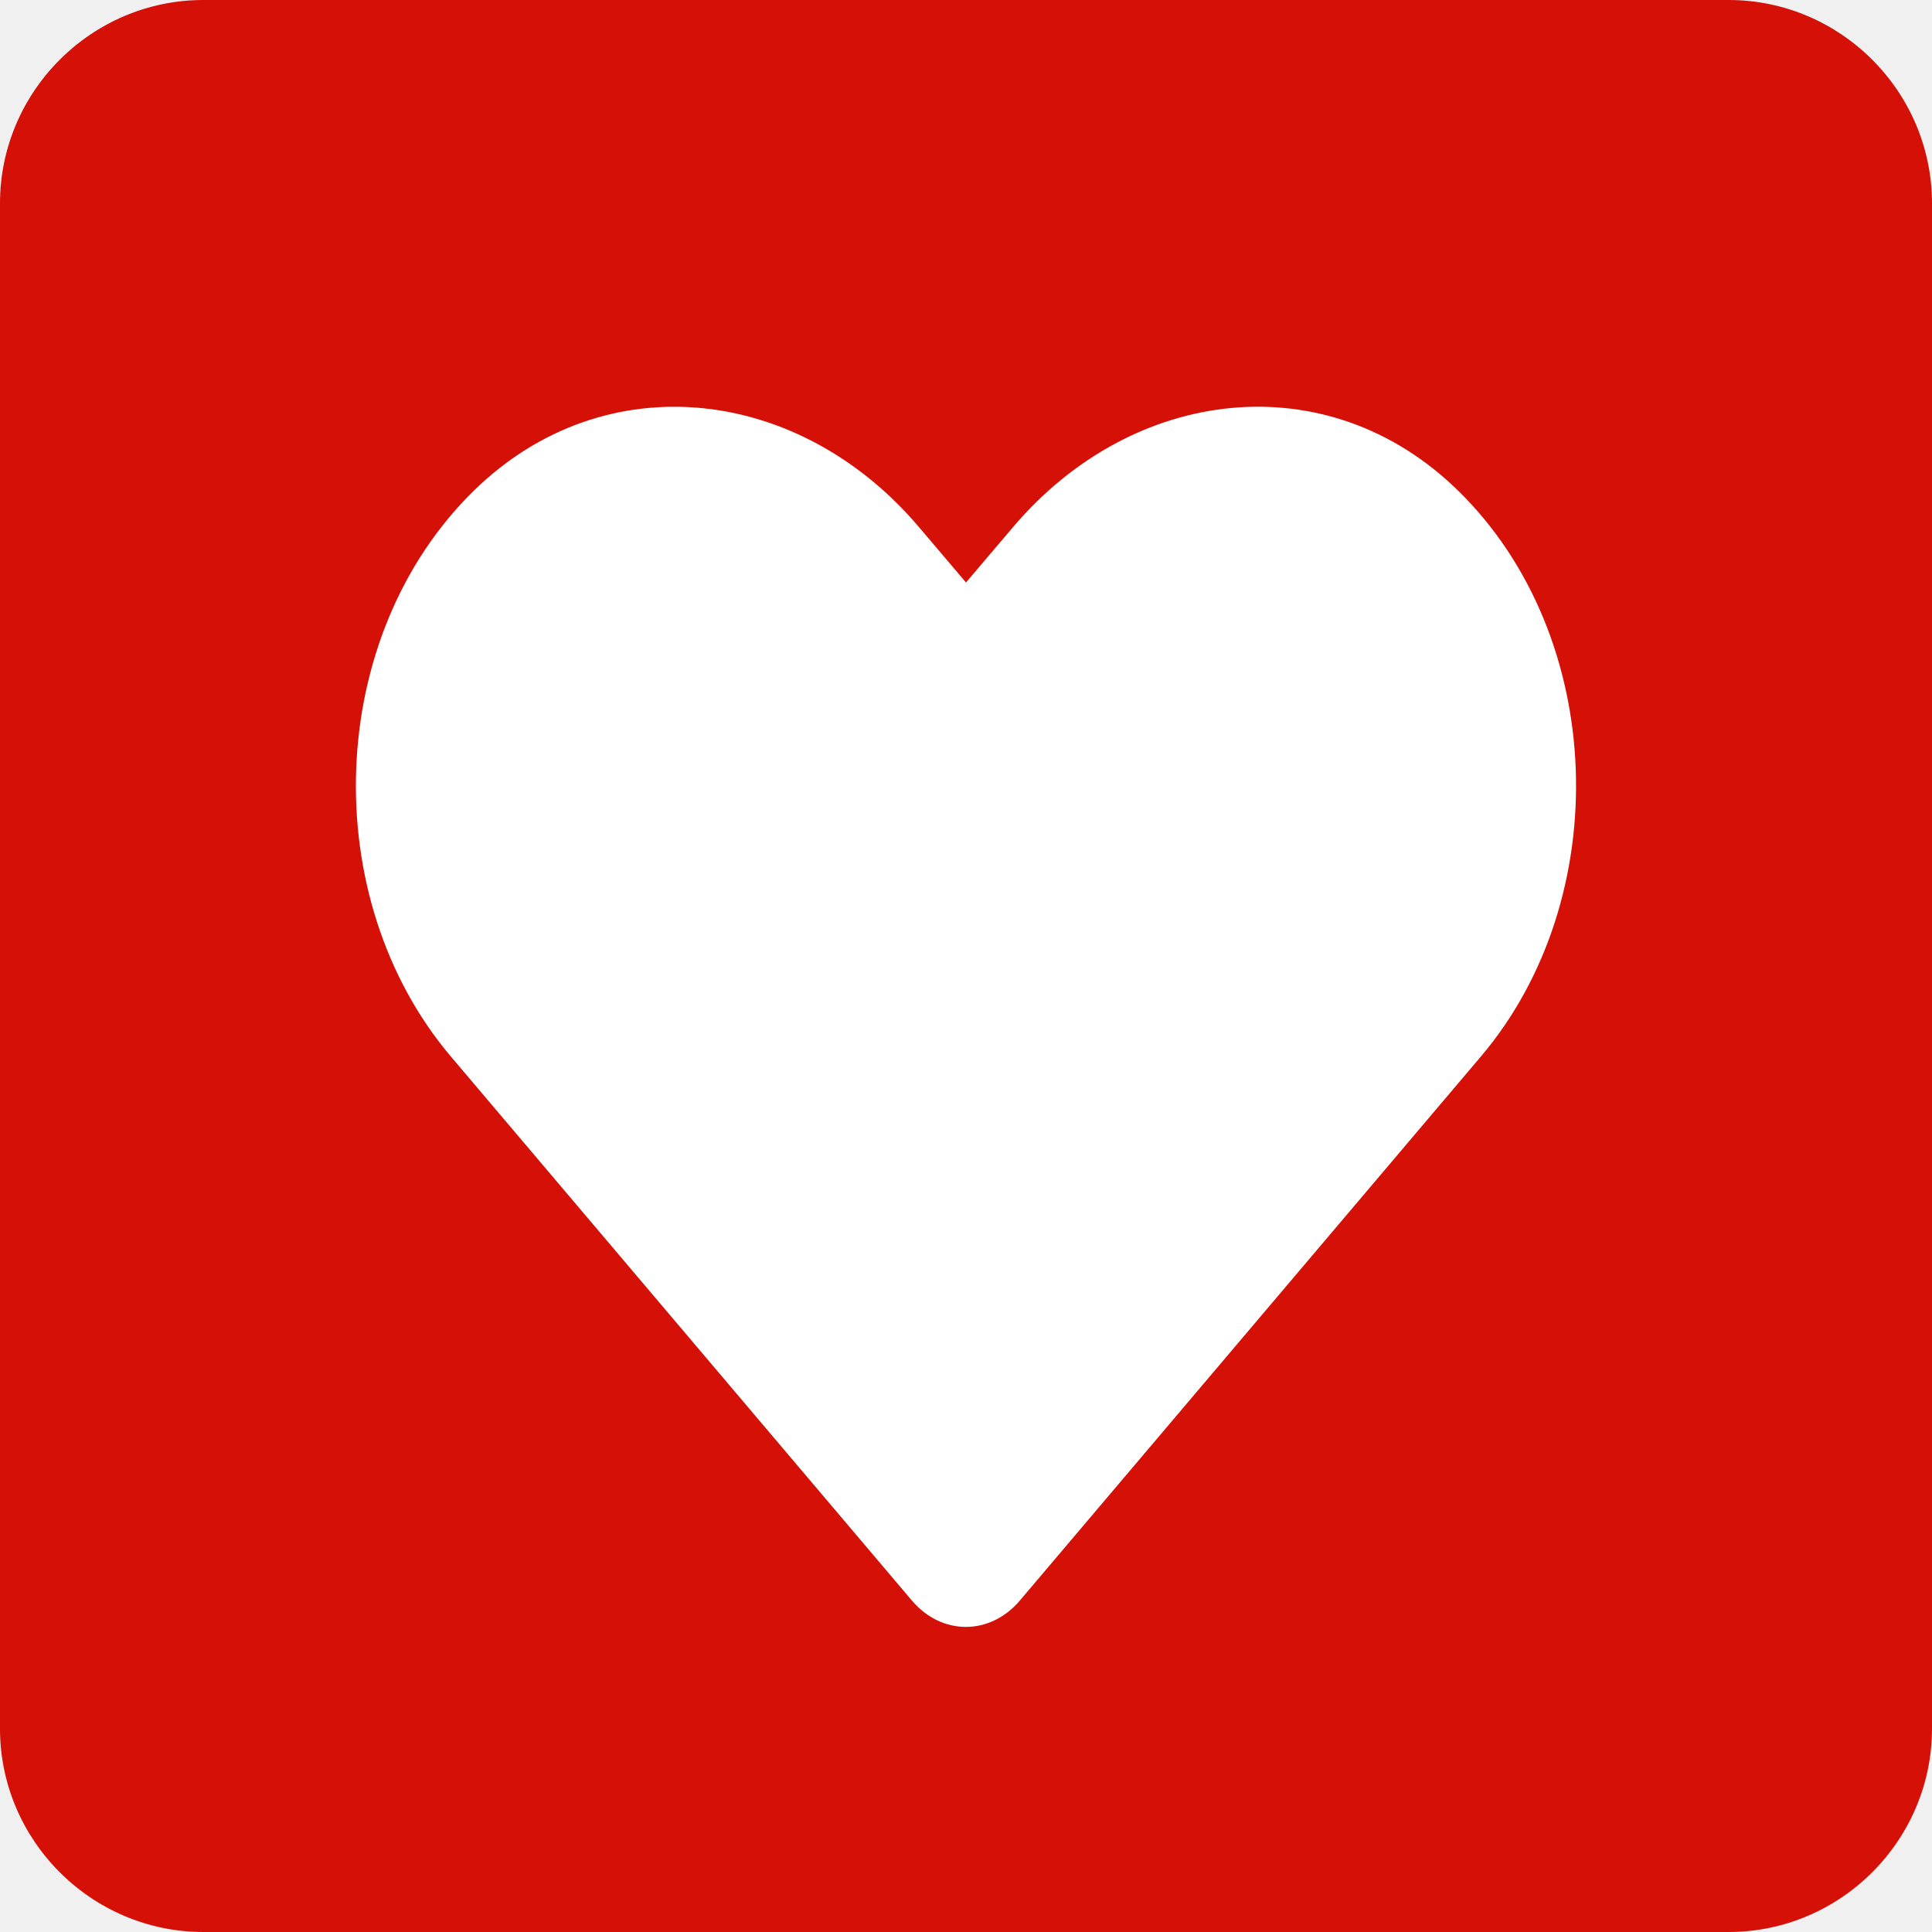
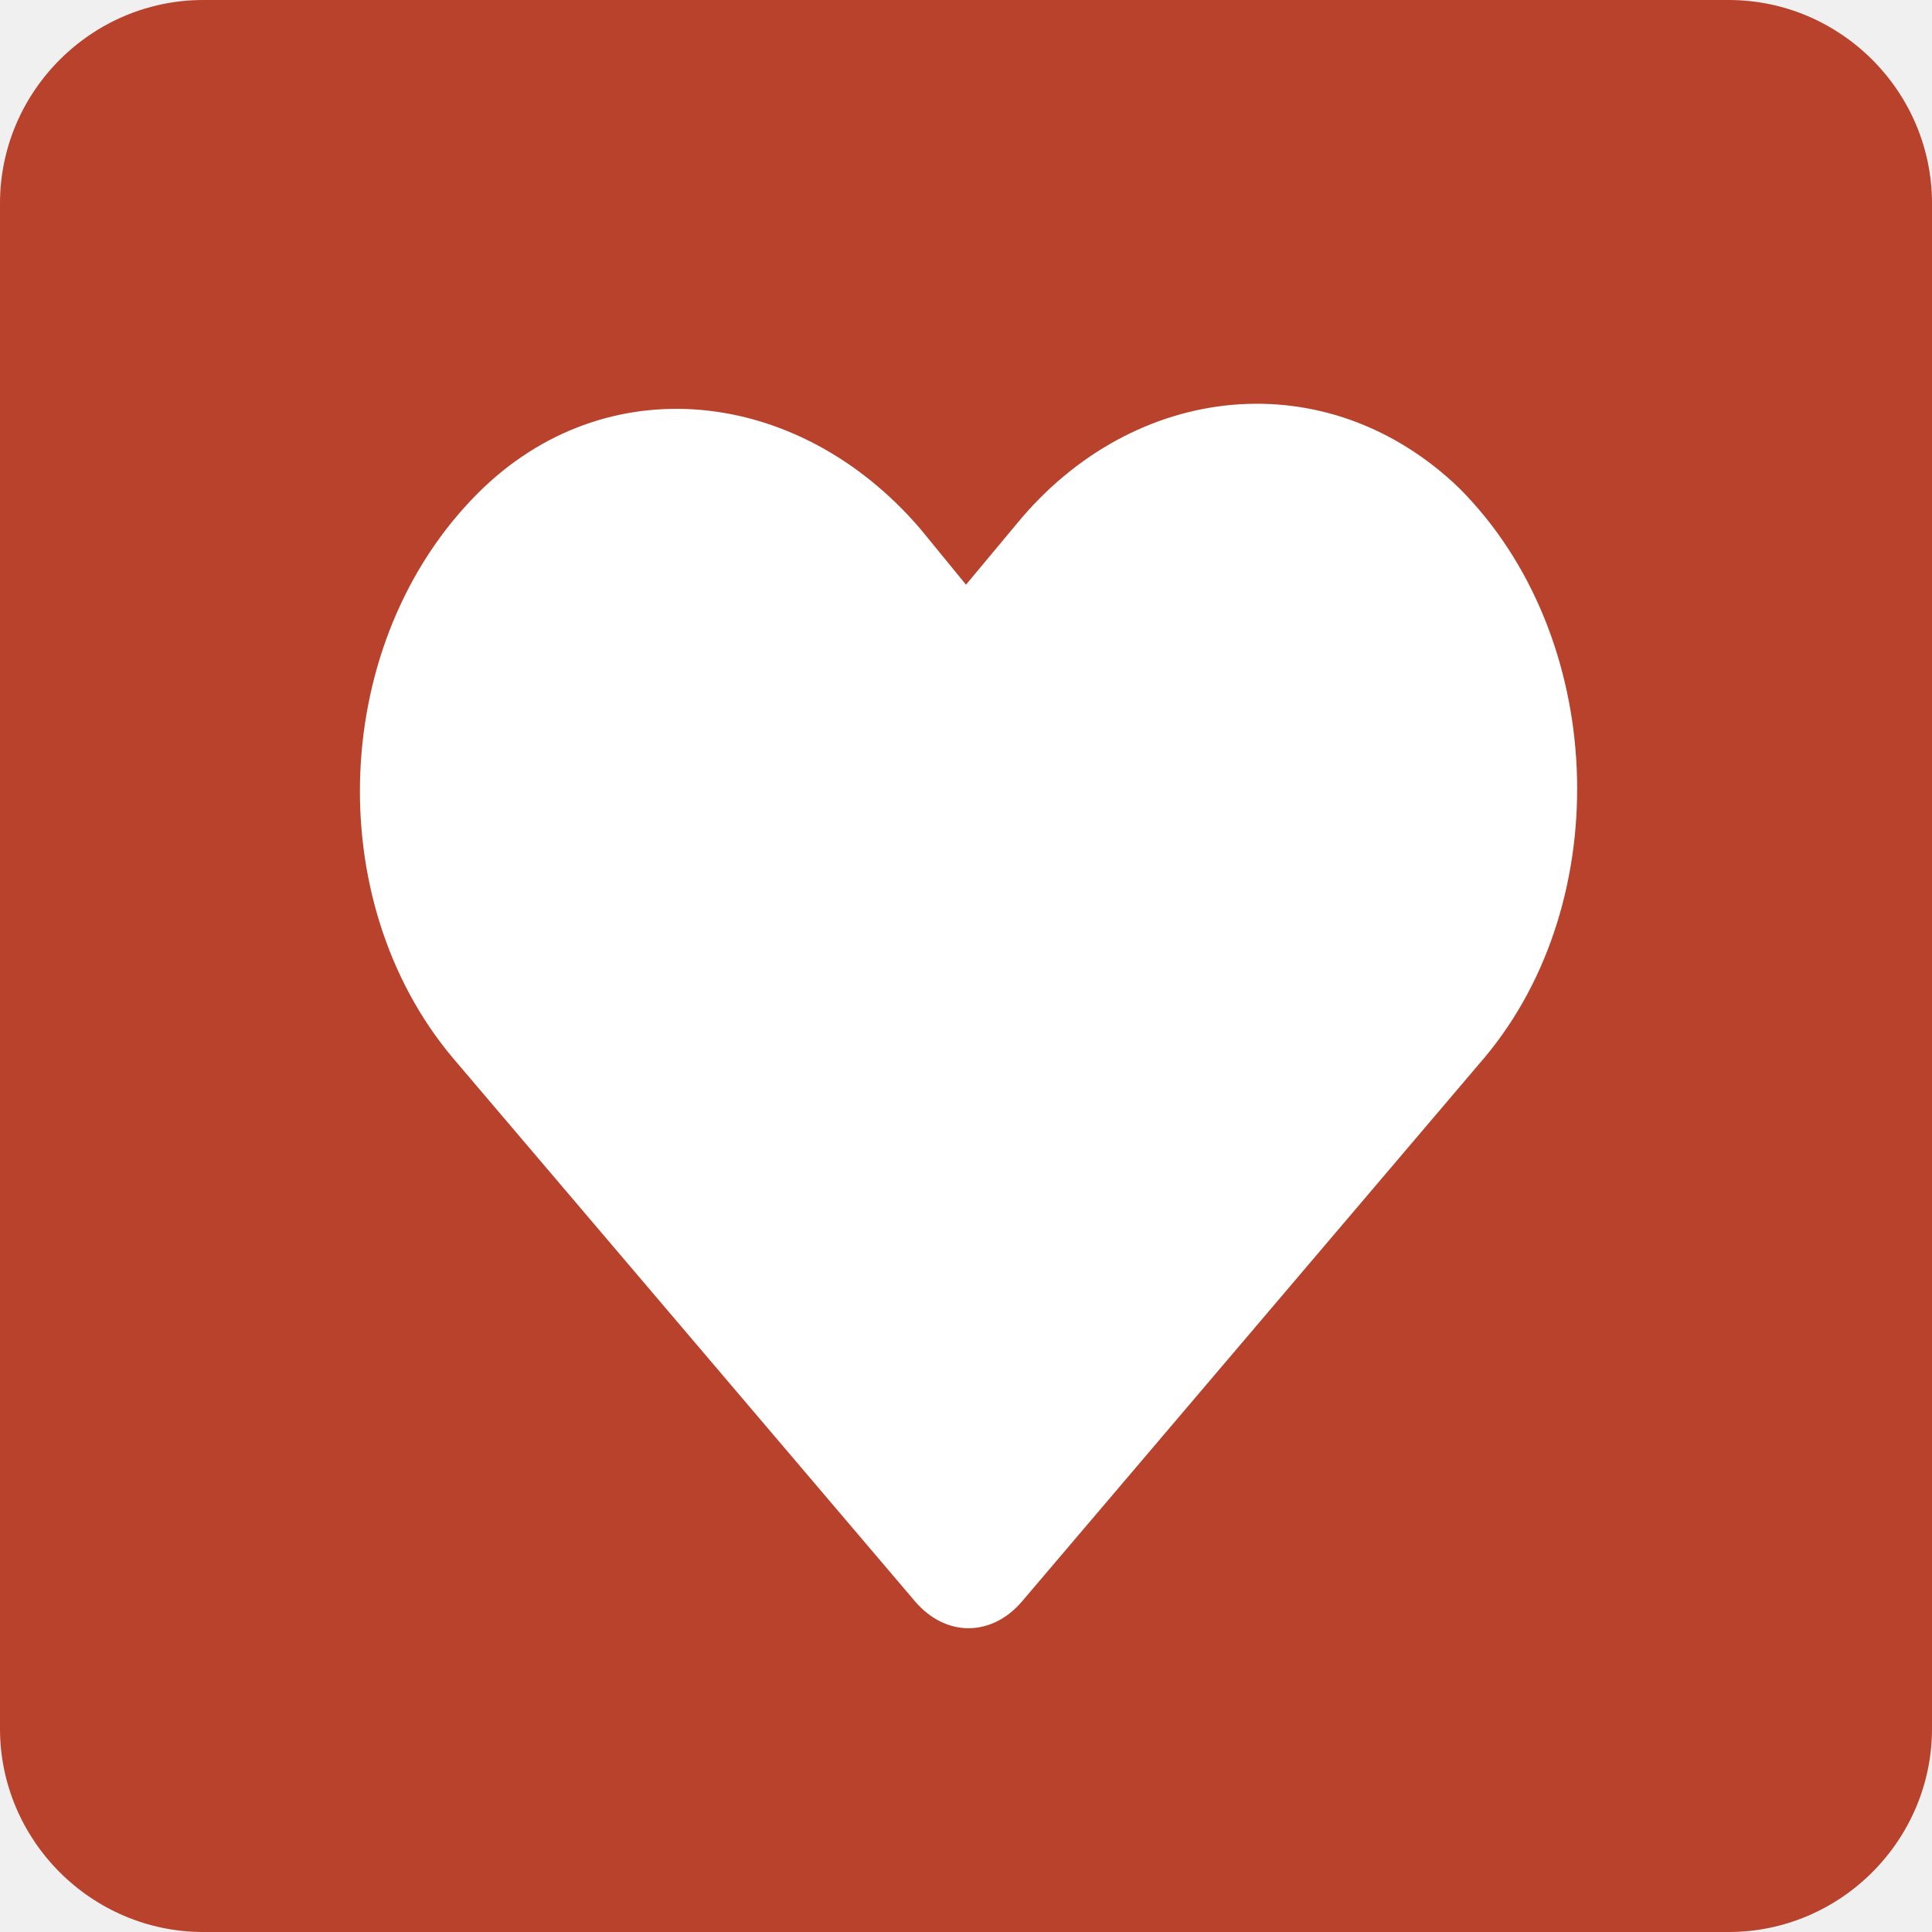
- <svg xmlns="http://www.w3.org/2000/svg" id="svg4136" xml:space="preserve" enable-background="new 0 0 38 38" viewBox="0 0 38 38" y="0" x="0" version="1.1">
-   <defs id="defs4144" />
-   <path fill="#d51007" id="path4138" d="M34 38H4c-2.2 0-4-1.8-4-4V4c0-2.2 1.8-4 4-4h30c2.2 0 4 1.8 4 4v30C38 36.2 36.2 38 34 38z" />
-   <path id="path4136" d="m 28.67,9.641 c -2.569,-2.502 -6.389,-2.052 -8.747,0.729 l -0.923,1.087 -0.923,-1.087 c -2.353,-2.78 -6.178,-3.23 -8.747,-0.729 -2.944,2.871 -3.098,8.025 -0.464,11.137 l 9.07,10.703 c 0.586,0.691 1.537,0.691 2.123,0 l 9.07,-10.703 c 2.639,-3.112 2.484,-8.266 -0.459,-11.137 z" style="fill:#ffffff;fill-opacity:1" />
+ <svg xmlns="http://www.w3.org/2000/svg" version="1.1" x="0" y="0" viewBox="0 0 38 38" enable-background="new 0 0 38 38" xml:space="preserve">
+   <style type="text/css">
+ 	.st0{fill:#B8422C;}
+ 	.st1{fill:#FFFFFF;}
+ </style>
+   <path id="path4138" class="st0" d="M34,38H4c-2.2,0-4-1.8-4-4V4c0-2.2,1.8-4,4-4h30c2.2,0,4,1.8,4,4v30C38,36.2,36.2,38,34,38z" />
+   <path id="path4136" class="st1" d="M28.7,9.6c-2.6-2.5-6.4-2.1-8.7,0.7L19,11.5l-0.9-1.1  c-2.4-2.8-6.2-3.2-8.7-0.7c-2.9,2.9-3.1,8-0.5,11.1l9.1,10.7c0.6,0.7,1.5,0.7,2.1,0l9.1-10.7C31.8,17.7,31.6,12.5,28.7,9.6z" />
</svg>
